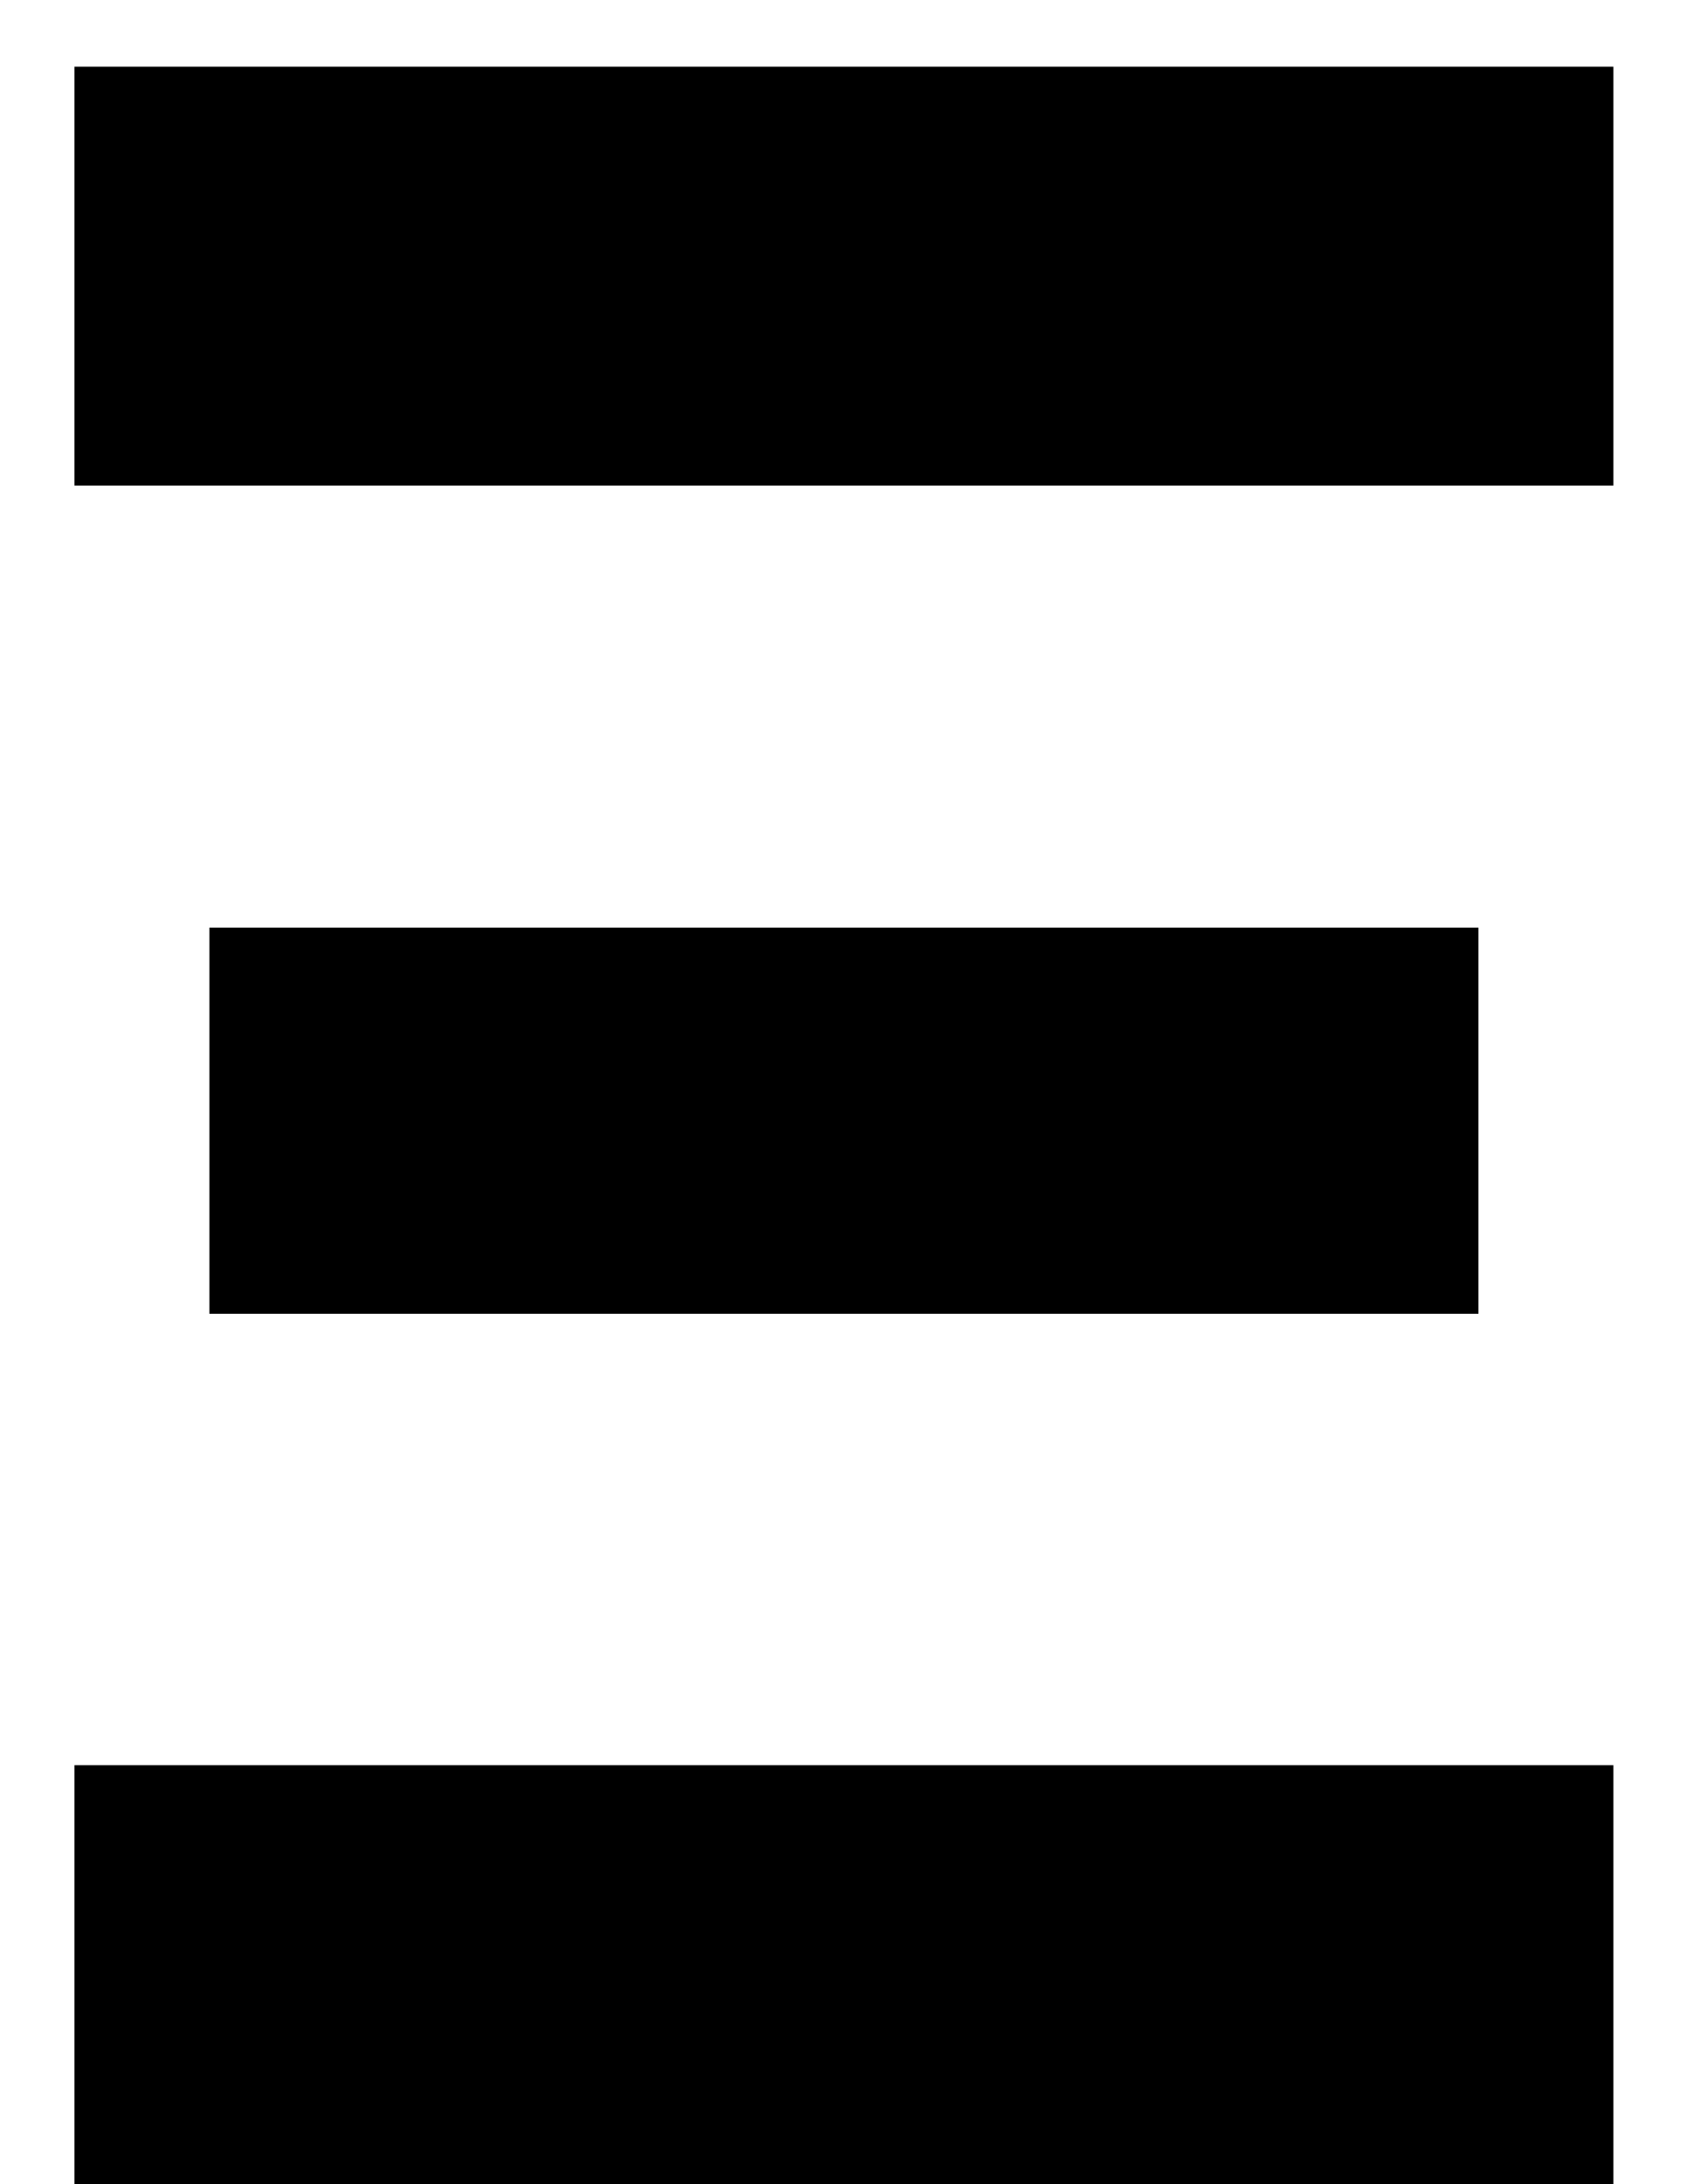
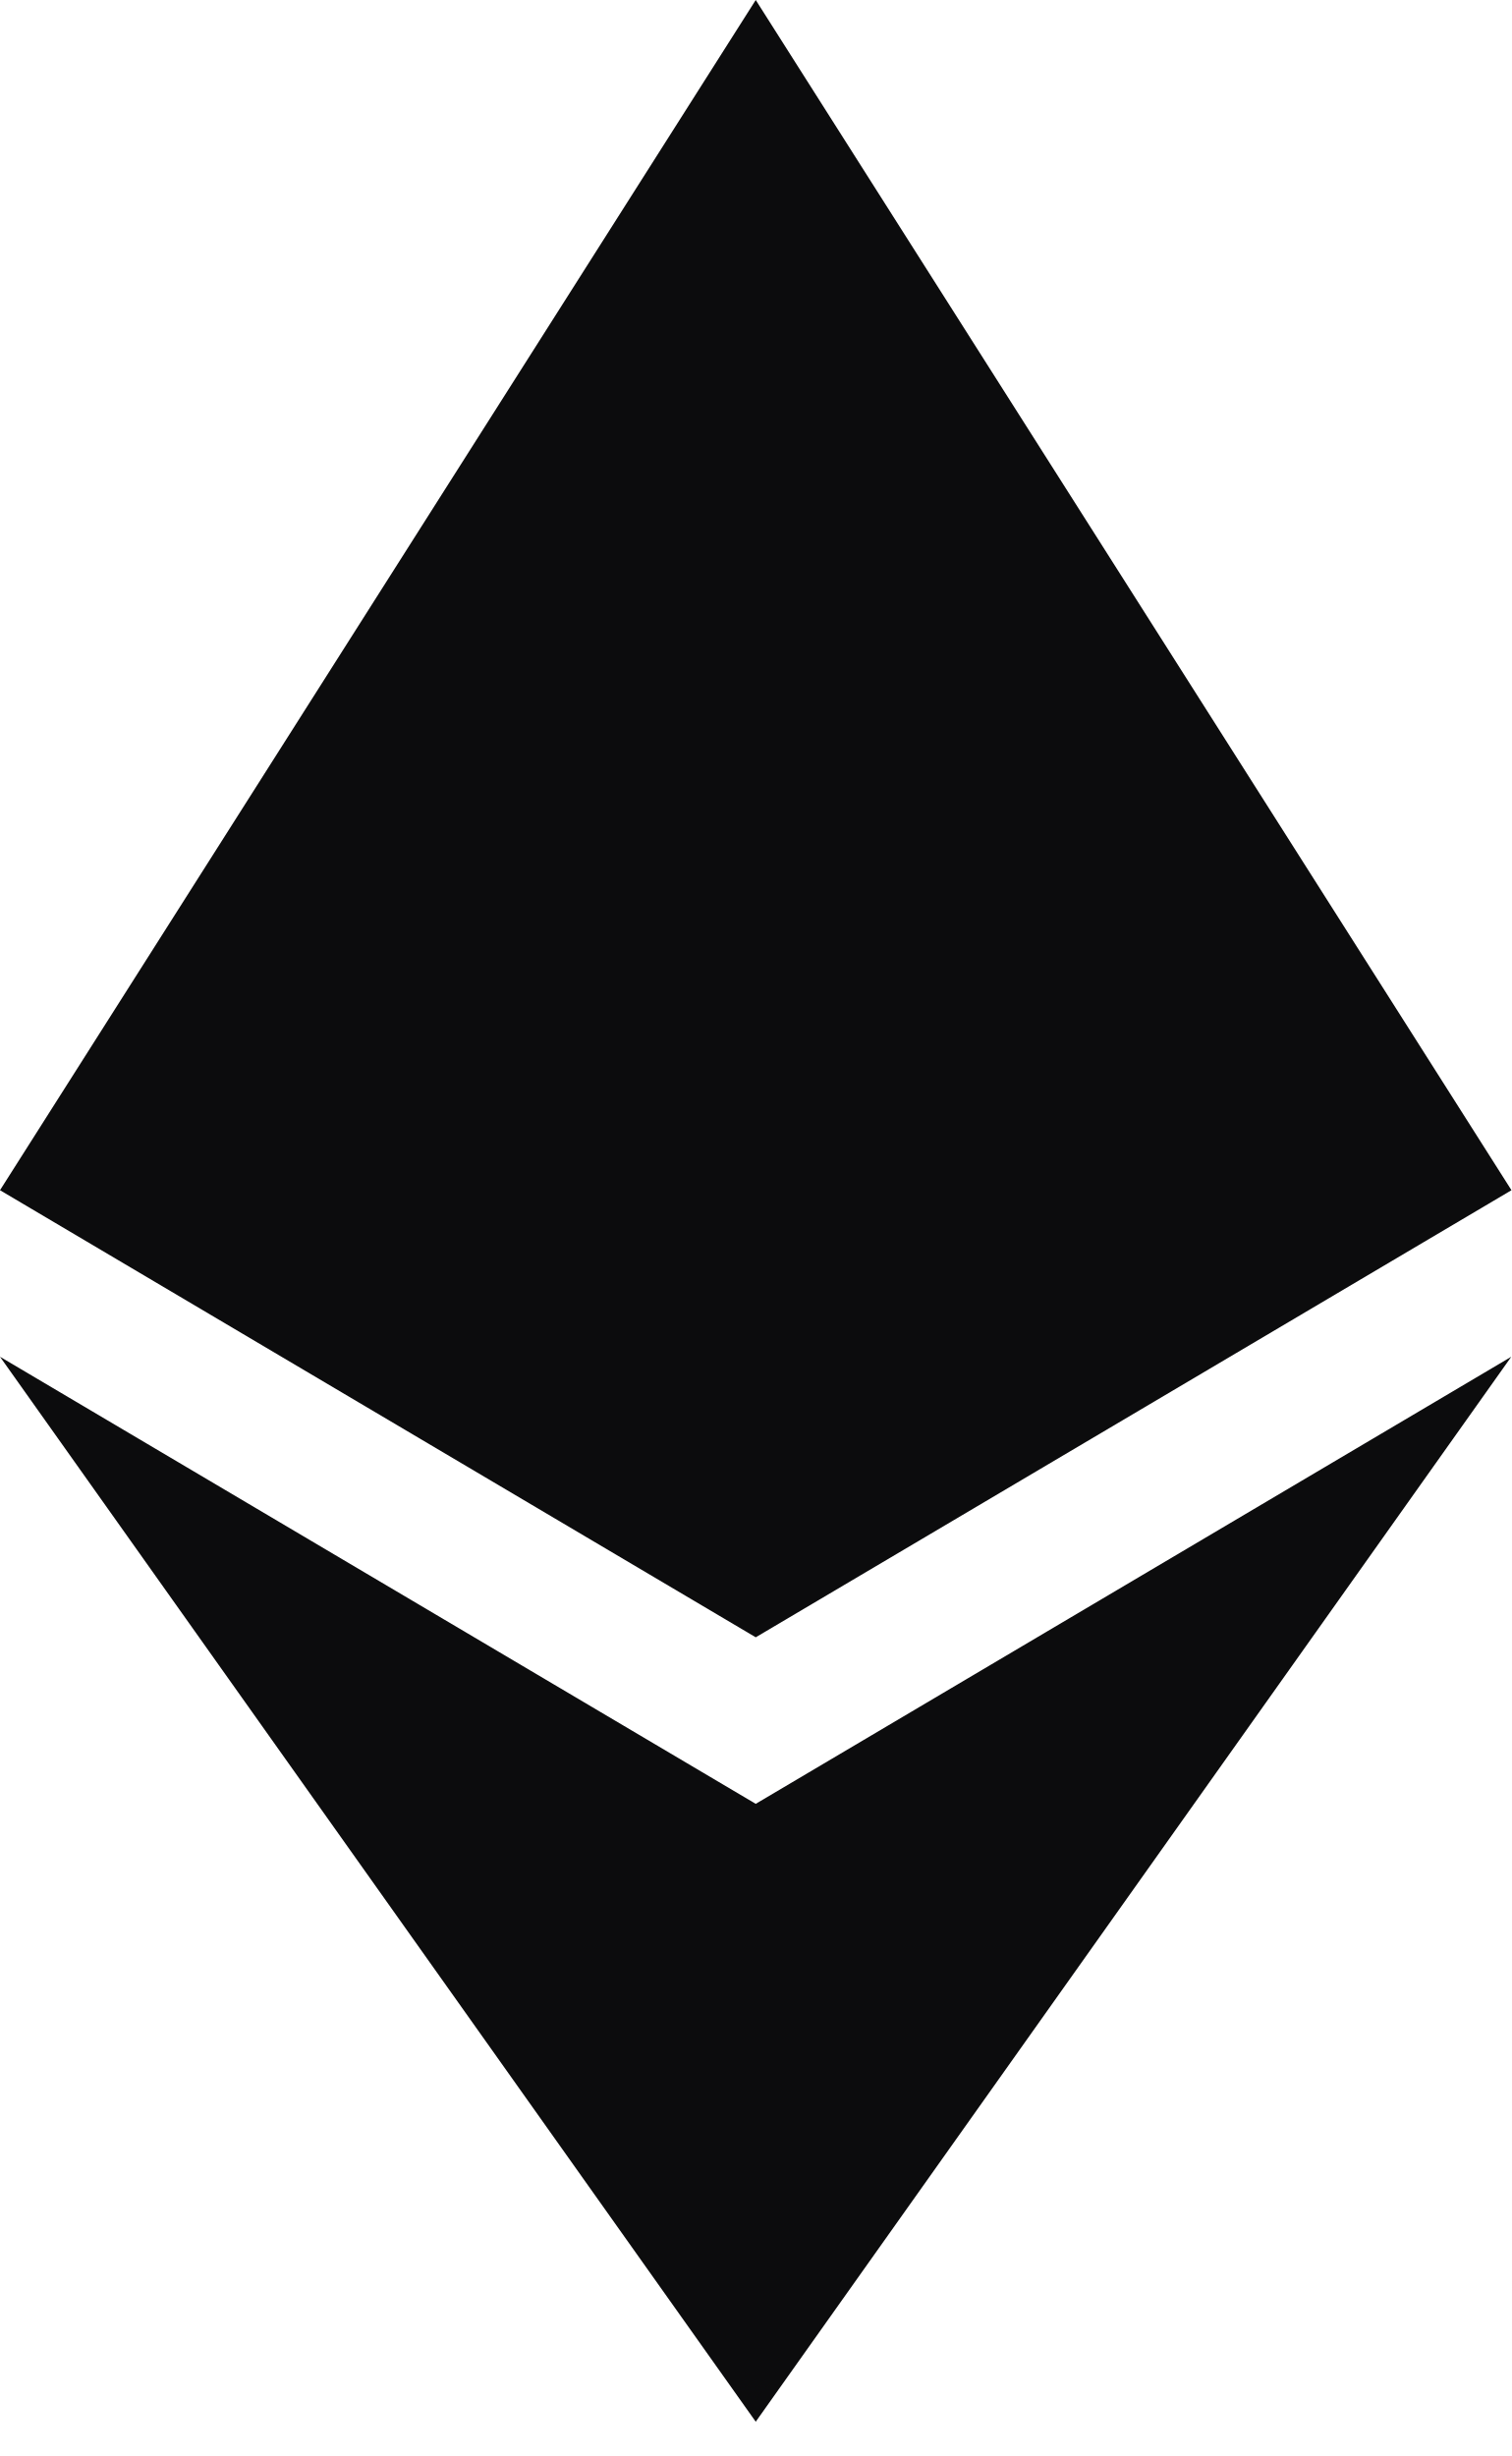
- <svg xmlns="http://www.w3.org/2000/svg" width="17px" height="22px" viewBox="0 0 17 22" version="1.1">
-   <defs />
-   <g id="Page-1" stroke="none" stroke-width="1" fill="none" fill-rule="evenodd">
-     <g id="eth" fill="#000000">
-       <path d="M0.75,4.891 L16.25,4.891 L16.25,0.672 L0.75,0.672 L0.75,4.891 Z M2.109,13.234 L14.891,13.234 L14.891,9.344 L2.109,9.344 L2.109,13.234 Z M0.75,22 L16.25,22 L16.25,17.781 L0.75,17.781 L0.75,22 Z" id="Ξ" />
-     </g>
-   </g>
+ <svg xmlns="http://www.w3.org/2000/svg" width="16" height="26" viewBox="0 0 16 26">
+   <path fill="#0C0C0D" fill-rule="nonzero" d="M8 19.096l7.998-4.733L8 25.637 0 14.363l8 4.733zM8 0l8 12.6-8 4.733L0 12.6 8 0z" />
</svg>
